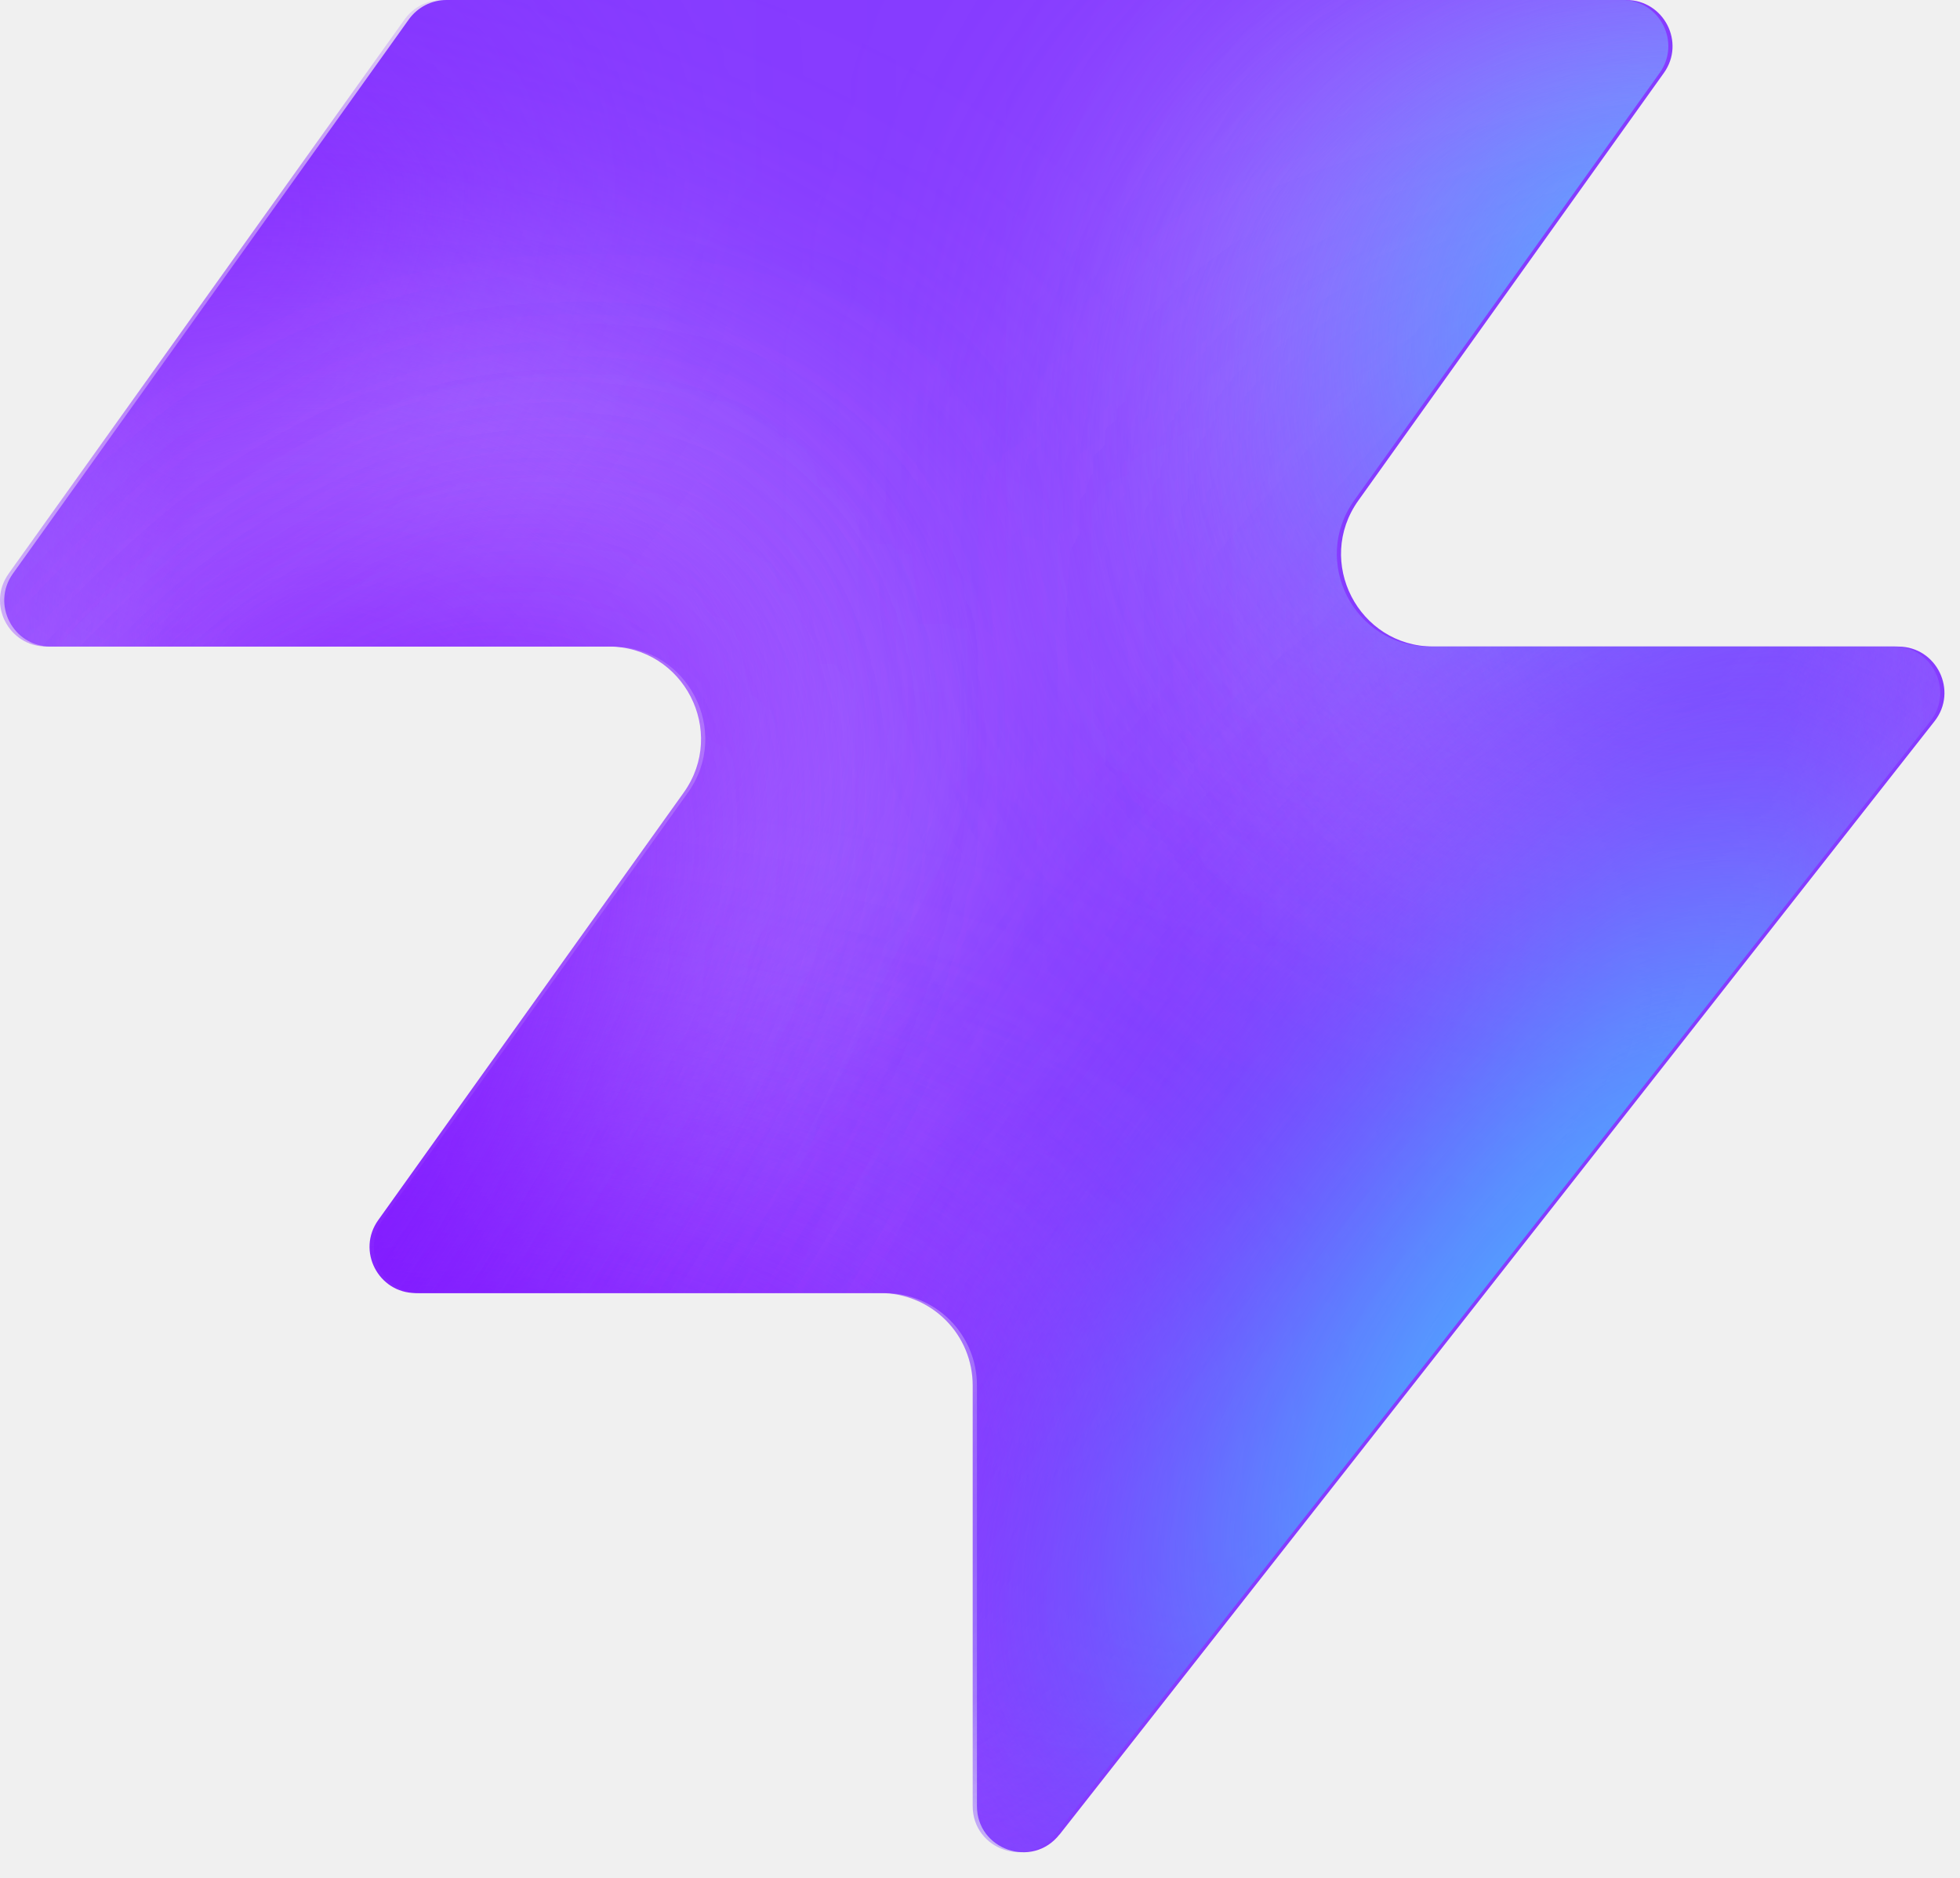
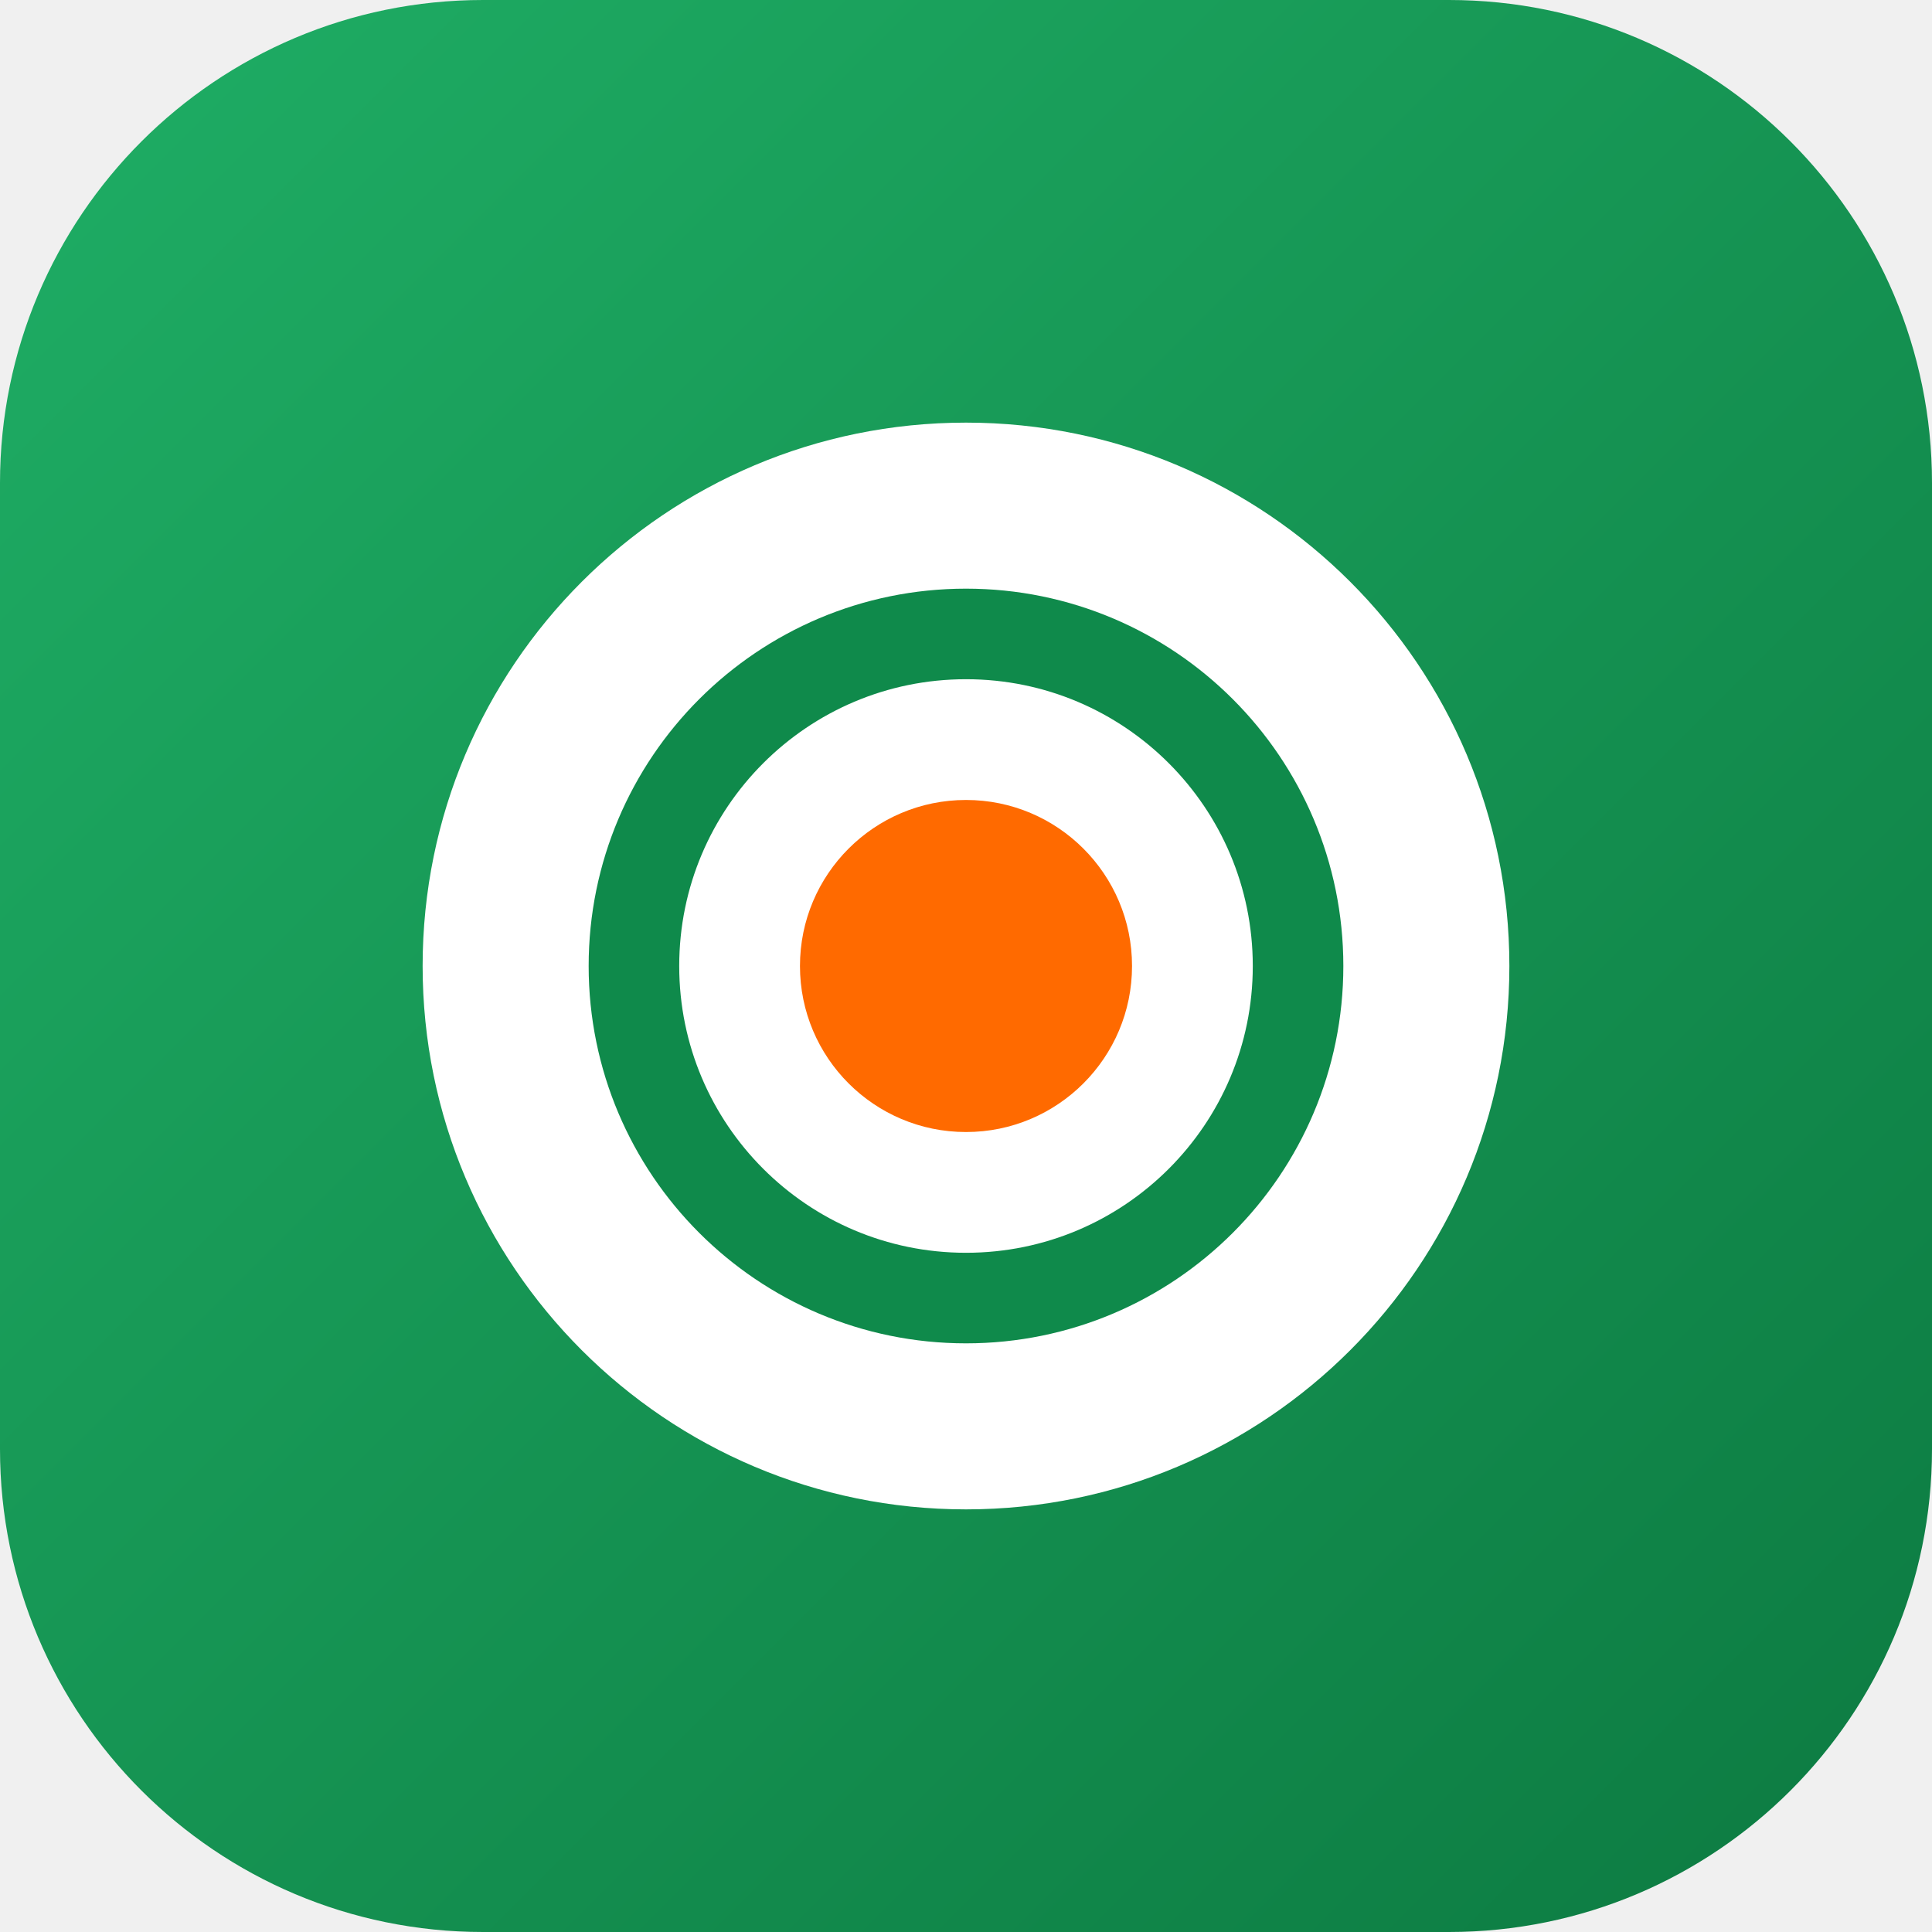
- <svg xmlns="http://www.w3.org/2000/svg" width="48" height="46" fill="none" viewBox="0 0 48 46">
-   <path fill="#863bff" d="M25.946 44.938c-.664.845-2.021.375-2.021-.698V33.937a2.26 2.26 0 0 0-2.262-2.262H10.287c-.92 0-1.456-1.04-.92-1.788l7.48-10.471c1.07-1.497 0-3.578-1.842-3.578H1.237c-.92 0-1.456-1.04-.92-1.788L10.013.474c.214-.297.556-.474.92-.474h28.894c.92 0 1.456 1.04.92 1.788l-7.48 10.471c-1.07 1.498 0 3.579 1.842 3.579h11.377c.943 0 1.473 1.088.89 1.83L25.947 44.94z" style="fill:#863bff;fill:color(display-p3 .525 .23 1);fill-opacity:1" />
-   <mask id="a" width="48" height="46" x="0" y="0" maskUnits="userSpaceOnUse" style="mask-type:alpha">
-     <path fill="#000" d="M25.842 44.938c-.664.844-2.021.375-2.021-.698V33.937a2.26 2.26 0 0 0-2.262-2.262H10.183c-.92 0-1.456-1.04-.92-1.788l7.48-10.471c1.07-1.498 0-3.579-1.842-3.579H1.133c-.92 0-1.456-1.04-.92-1.787L9.91.473c.214-.297.556-.474.92-.474h28.894c.92 0 1.456 1.04.92 1.788l-7.48 10.471c-1.07 1.498 0 3.578 1.842 3.578h11.377c.943 0 1.473 1.088.89 1.832L25.843 44.94z" style="fill:#000;fill-opacity:1" />
-   </mask>
-   <g mask="url(#a)">
-     <g filter="url(#b)">
-       <ellipse cx="5.508" cy="14.704" fill="#ede6ff" rx="5.508" ry="14.704" style="fill:#ede6ff;fill:color(display-p3 .927 .903 1);fill-opacity:1" transform="matrix(.00324 1 1 -.00324 -4.47 31.516)" />
-     </g>
-     <g filter="url(#c)">
-       <ellipse cx="10.399" cy="29.851" fill="#ede6ff" rx="10.399" ry="29.851" style="fill:#ede6ff;fill:color(display-p3 .927 .903 1);fill-opacity:1" transform="matrix(.00324 1 1 -.00324 -39.328 7.883)" />
-     </g>
-     <g filter="url(#d)">
-       <ellipse cx="5.508" cy="30.487" fill="#7e14ff" rx="5.508" ry="30.487" style="fill:#7e14ff;fill:color(display-p3 .492 .077 1);fill-opacity:1" transform="rotate(89.814 -25.913 -14.639)scale(1 -1)" />
-     </g>
-     <g filter="url(#e)">
-       <ellipse cx="5.508" cy="30.599" fill="#7e14ff" rx="5.508" ry="30.599" style="fill:#7e14ff;fill:color(display-p3 .492 .077 1);fill-opacity:1" transform="rotate(89.814 -32.644 -3.334)scale(1 -1)" />
-     </g>
-     <g filter="url(#f)">
-       <ellipse cx="5.508" cy="30.599" fill="#7e14ff" rx="5.508" ry="30.599" style="fill:#7e14ff;fill:color(display-p3 .492 .077 1);fill-opacity:1" transform="matrix(.00324 1 1 -.00324 -34.34 30.47)" />
-     </g>
-     <g filter="url(#g)">
-       <ellipse cx="14.072" cy="22.078" fill="#ede6ff" rx="14.072" ry="22.078" style="fill:#ede6ff;fill:color(display-p3 .927 .903 1);fill-opacity:1" transform="rotate(93.35 24.506 48.493)scale(-1 1)" />
-     </g>
-     <g filter="url(#h)">
-       <ellipse cx="3.47" cy="21.501" fill="#7e14ff" rx="3.47" ry="21.501" style="fill:#7e14ff;fill:color(display-p3 .492 .077 1);fill-opacity:1" transform="rotate(89.009 28.708 47.59)scale(-1 1)" />
-     </g>
-     <g filter="url(#i)">
-       <ellipse cx="3.47" cy="21.501" fill="#7e14ff" rx="3.47" ry="21.501" style="fill:#7e14ff;fill:color(display-p3 .492 .077 1);fill-opacity:1" transform="rotate(89.009 28.708 47.59)scale(-1 1)" />
-     </g>
-     <g filter="url(#j)">
-       <ellipse cx=".387" cy="8.972" fill="#7e14ff" rx="4.407" ry="29.108" style="fill:#7e14ff;fill:color(display-p3 .492 .077 1);fill-opacity:1" transform="rotate(39.51 .387 8.972)" />
-     </g>
-     <g filter="url(#k)">
-       <ellipse cx="47.523" cy="-6.092" fill="#7e14ff" rx="4.407" ry="29.108" style="fill:#7e14ff;fill:color(display-p3 .492 .077 1);fill-opacity:1" transform="rotate(37.892 47.523 -6.092)" />
-     </g>
-     <g filter="url(#l)">
-       <ellipse cx="41.412" cy="6.333" fill="#47bfff" rx="5.971" ry="9.665" style="fill:#47bfff;fill:color(display-p3 .28 .748 1);fill-opacity:1" transform="rotate(37.892 41.412 6.333)" />
-     </g>
-     <g filter="url(#m)">
-       <ellipse cx="-1.879" cy="38.332" fill="#7e14ff" rx="4.407" ry="29.108" style="fill:#7e14ff;fill:color(display-p3 .492 .077 1);fill-opacity:1" transform="rotate(37.892 -1.88 38.332)" />
-     </g>
-     <g filter="url(#n)">
-       <ellipse cx="-1.879" cy="38.332" fill="#7e14ff" rx="4.407" ry="29.108" style="fill:#7e14ff;fill:color(display-p3 .492 .077 1);fill-opacity:1" transform="rotate(37.892 -1.88 38.332)" />
-     </g>
-     <g filter="url(#o)">
-       <ellipse cx="35.651" cy="29.907" fill="#7e14ff" rx="4.407" ry="29.108" style="fill:#7e14ff;fill:color(display-p3 .492 .077 1);fill-opacity:1" transform="rotate(37.892 35.651 29.907)" />
-     </g>
-     <g filter="url(#p)">
-       <ellipse cx="38.418" cy="32.4" fill="#47bfff" rx="5.971" ry="15.297" style="fill:#47bfff;fill:color(display-p3 .28 .748 1);fill-opacity:1" transform="rotate(37.892 38.418 32.4)" />
-     </g>
-   </g>
+ <svg xmlns="http://www.w3.org/2000/svg" viewBox="0 0 64 64">
  <defs>
-     <filter id="b" width="60.045" height="41.654" x="-19.77" y="16.149" color-interpolation-filters="sRGB" filterUnits="userSpaceOnUse">
-       <feFlood flood-opacity="0" result="BackgroundImageFix" />
-       <feBlend in="SourceGraphic" in2="BackgroundImageFix" result="shape" />
-       <feGaussianBlur result="effect1_foregroundBlur_2002_17158" stdDeviation="7.659" />
-     </filter>
-     <filter id="c" width="90.34" height="51.437" x="-54.613" y="-7.533" color-interpolation-filters="sRGB" filterUnits="userSpaceOnUse">
-       <feFlood flood-opacity="0" result="BackgroundImageFix" />
-       <feBlend in="SourceGraphic" in2="BackgroundImageFix" result="shape" />
-       <feGaussianBlur result="effect1_foregroundBlur_2002_17158" stdDeviation="7.659" />
-     </filter>
-     <filter id="d" width="79.355" height="29.4" x="-49.64" y="2.03" color-interpolation-filters="sRGB" filterUnits="userSpaceOnUse">
-       <feFlood flood-opacity="0" result="BackgroundImageFix" />
-       <feBlend in="SourceGraphic" in2="BackgroundImageFix" result="shape" />
-       <feGaussianBlur result="effect1_foregroundBlur_2002_17158" stdDeviation="4.596" />
-     </filter>
-     <filter id="e" width="79.579" height="29.4" x="-45.045" y="20.029" color-interpolation-filters="sRGB" filterUnits="userSpaceOnUse">
-       <feFlood flood-opacity="0" result="BackgroundImageFix" />
-       <feBlend in="SourceGraphic" in2="BackgroundImageFix" result="shape" />
-       <feGaussianBlur result="effect1_foregroundBlur_2002_17158" stdDeviation="4.596" />
-     </filter>
-     <filter id="f" width="79.579" height="29.4" x="-43.513" y="21.178" color-interpolation-filters="sRGB" filterUnits="userSpaceOnUse">
-       <feFlood flood-opacity="0" result="BackgroundImageFix" />
-       <feBlend in="SourceGraphic" in2="BackgroundImageFix" result="shape" />
-       <feGaussianBlur result="effect1_foregroundBlur_2002_17158" stdDeviation="4.596" />
-     </filter>
-     <filter id="g" width="74.749" height="58.852" x="15.756" y="-17.901" color-interpolation-filters="sRGB" filterUnits="userSpaceOnUse">
-       <feFlood flood-opacity="0" result="BackgroundImageFix" />
-       <feBlend in="SourceGraphic" in2="BackgroundImageFix" result="shape" />
-       <feGaussianBlur result="effect1_foregroundBlur_2002_17158" stdDeviation="7.659" />
-     </filter>
-     <filter id="h" width="61.377" height="25.362" x="23.548" y="2.284" color-interpolation-filters="sRGB" filterUnits="userSpaceOnUse">
-       <feFlood flood-opacity="0" result="BackgroundImageFix" />
-       <feBlend in="SourceGraphic" in2="BackgroundImageFix" result="shape" />
-       <feGaussianBlur result="effect1_foregroundBlur_2002_17158" stdDeviation="4.596" />
-     </filter>
-     <filter id="i" width="61.377" height="25.362" x="23.548" y="2.284" color-interpolation-filters="sRGB" filterUnits="userSpaceOnUse">
-       <feFlood flood-opacity="0" result="BackgroundImageFix" />
-       <feBlend in="SourceGraphic" in2="BackgroundImageFix" result="shape" />
-       <feGaussianBlur result="effect1_foregroundBlur_2002_17158" stdDeviation="4.596" />
-     </filter>
-     <filter id="j" width="56.045" height="63.649" x="-27.636" y="-22.853" color-interpolation-filters="sRGB" filterUnits="userSpaceOnUse">
-       <feFlood flood-opacity="0" result="BackgroundImageFix" />
-       <feBlend in="SourceGraphic" in2="BackgroundImageFix" result="shape" />
-       <feGaussianBlur result="effect1_foregroundBlur_2002_17158" stdDeviation="4.596" />
-     </filter>
-     <filter id="k" width="54.814" height="64.646" x="20.116" y="-38.415" color-interpolation-filters="sRGB" filterUnits="userSpaceOnUse">
-       <feFlood flood-opacity="0" result="BackgroundImageFix" />
-       <feBlend in="SourceGraphic" in2="BackgroundImageFix" result="shape" />
-       <feGaussianBlur result="effect1_foregroundBlur_2002_17158" stdDeviation="4.596" />
-     </filter>
-     <filter id="l" width="33.541" height="35.313" x="24.641" y="-11.323" color-interpolation-filters="sRGB" filterUnits="userSpaceOnUse">
-       <feFlood flood-opacity="0" result="BackgroundImageFix" />
-       <feBlend in="SourceGraphic" in2="BackgroundImageFix" result="shape" />
-       <feGaussianBlur result="effect1_foregroundBlur_2002_17158" stdDeviation="4.596" />
-     </filter>
-     <filter id="m" width="54.814" height="64.646" x="-29.286" y="6.009" color-interpolation-filters="sRGB" filterUnits="userSpaceOnUse">
-       <feFlood flood-opacity="0" result="BackgroundImageFix" />
-       <feBlend in="SourceGraphic" in2="BackgroundImageFix" result="shape" />
-       <feGaussianBlur result="effect1_foregroundBlur_2002_17158" stdDeviation="4.596" />
-     </filter>
-     <filter id="n" width="54.814" height="64.646" x="-29.286" y="6.009" color-interpolation-filters="sRGB" filterUnits="userSpaceOnUse">
-       <feFlood flood-opacity="0" result="BackgroundImageFix" />
-       <feBlend in="SourceGraphic" in2="BackgroundImageFix" result="shape" />
-       <feGaussianBlur result="effect1_foregroundBlur_2002_17158" stdDeviation="4.596" />
-     </filter>
-     <filter id="o" width="54.814" height="64.646" x="8.244" y="-2.416" color-interpolation-filters="sRGB" filterUnits="userSpaceOnUse">
-       <feFlood flood-opacity="0" result="BackgroundImageFix" />
-       <feBlend in="SourceGraphic" in2="BackgroundImageFix" result="shape" />
-       <feGaussianBlur result="effect1_foregroundBlur_2002_17158" stdDeviation="4.596" />
-     </filter>
-     <filter id="p" width="39.409" height="43.623" x="18.713" y="10.588" color-interpolation-filters="sRGB" filterUnits="userSpaceOnUse">
-       <feFlood flood-opacity="0" result="BackgroundImageFix" />
-       <feBlend in="SourceGraphic" in2="BackgroundImageFix" result="shape" />
-       <feGaussianBlur result="effect1_foregroundBlur_2002_17158" stdDeviation="4.596" />
-     </filter>
+     <linearGradient id="dg" x1="0" y1="0" x2="1" y2="1">
+       <stop offset="0" stop-color="#1fae65" />
+       <stop offset="1" stop-color="#0c7a41" />
+     </linearGradient>
  </defs>
+   <rect width="64" height="64" rx="16" fill="url(#dg)" />
+   <circle cx="32" cy="32" r="18" fill="#fff" />
+   <circle cx="32" cy="32" r="11" fill="none" stroke="#0f8a4b" stroke-width="3" />
+   <circle cx="32" cy="32" r="5.5" fill="#ff6a00" />
</svg>
